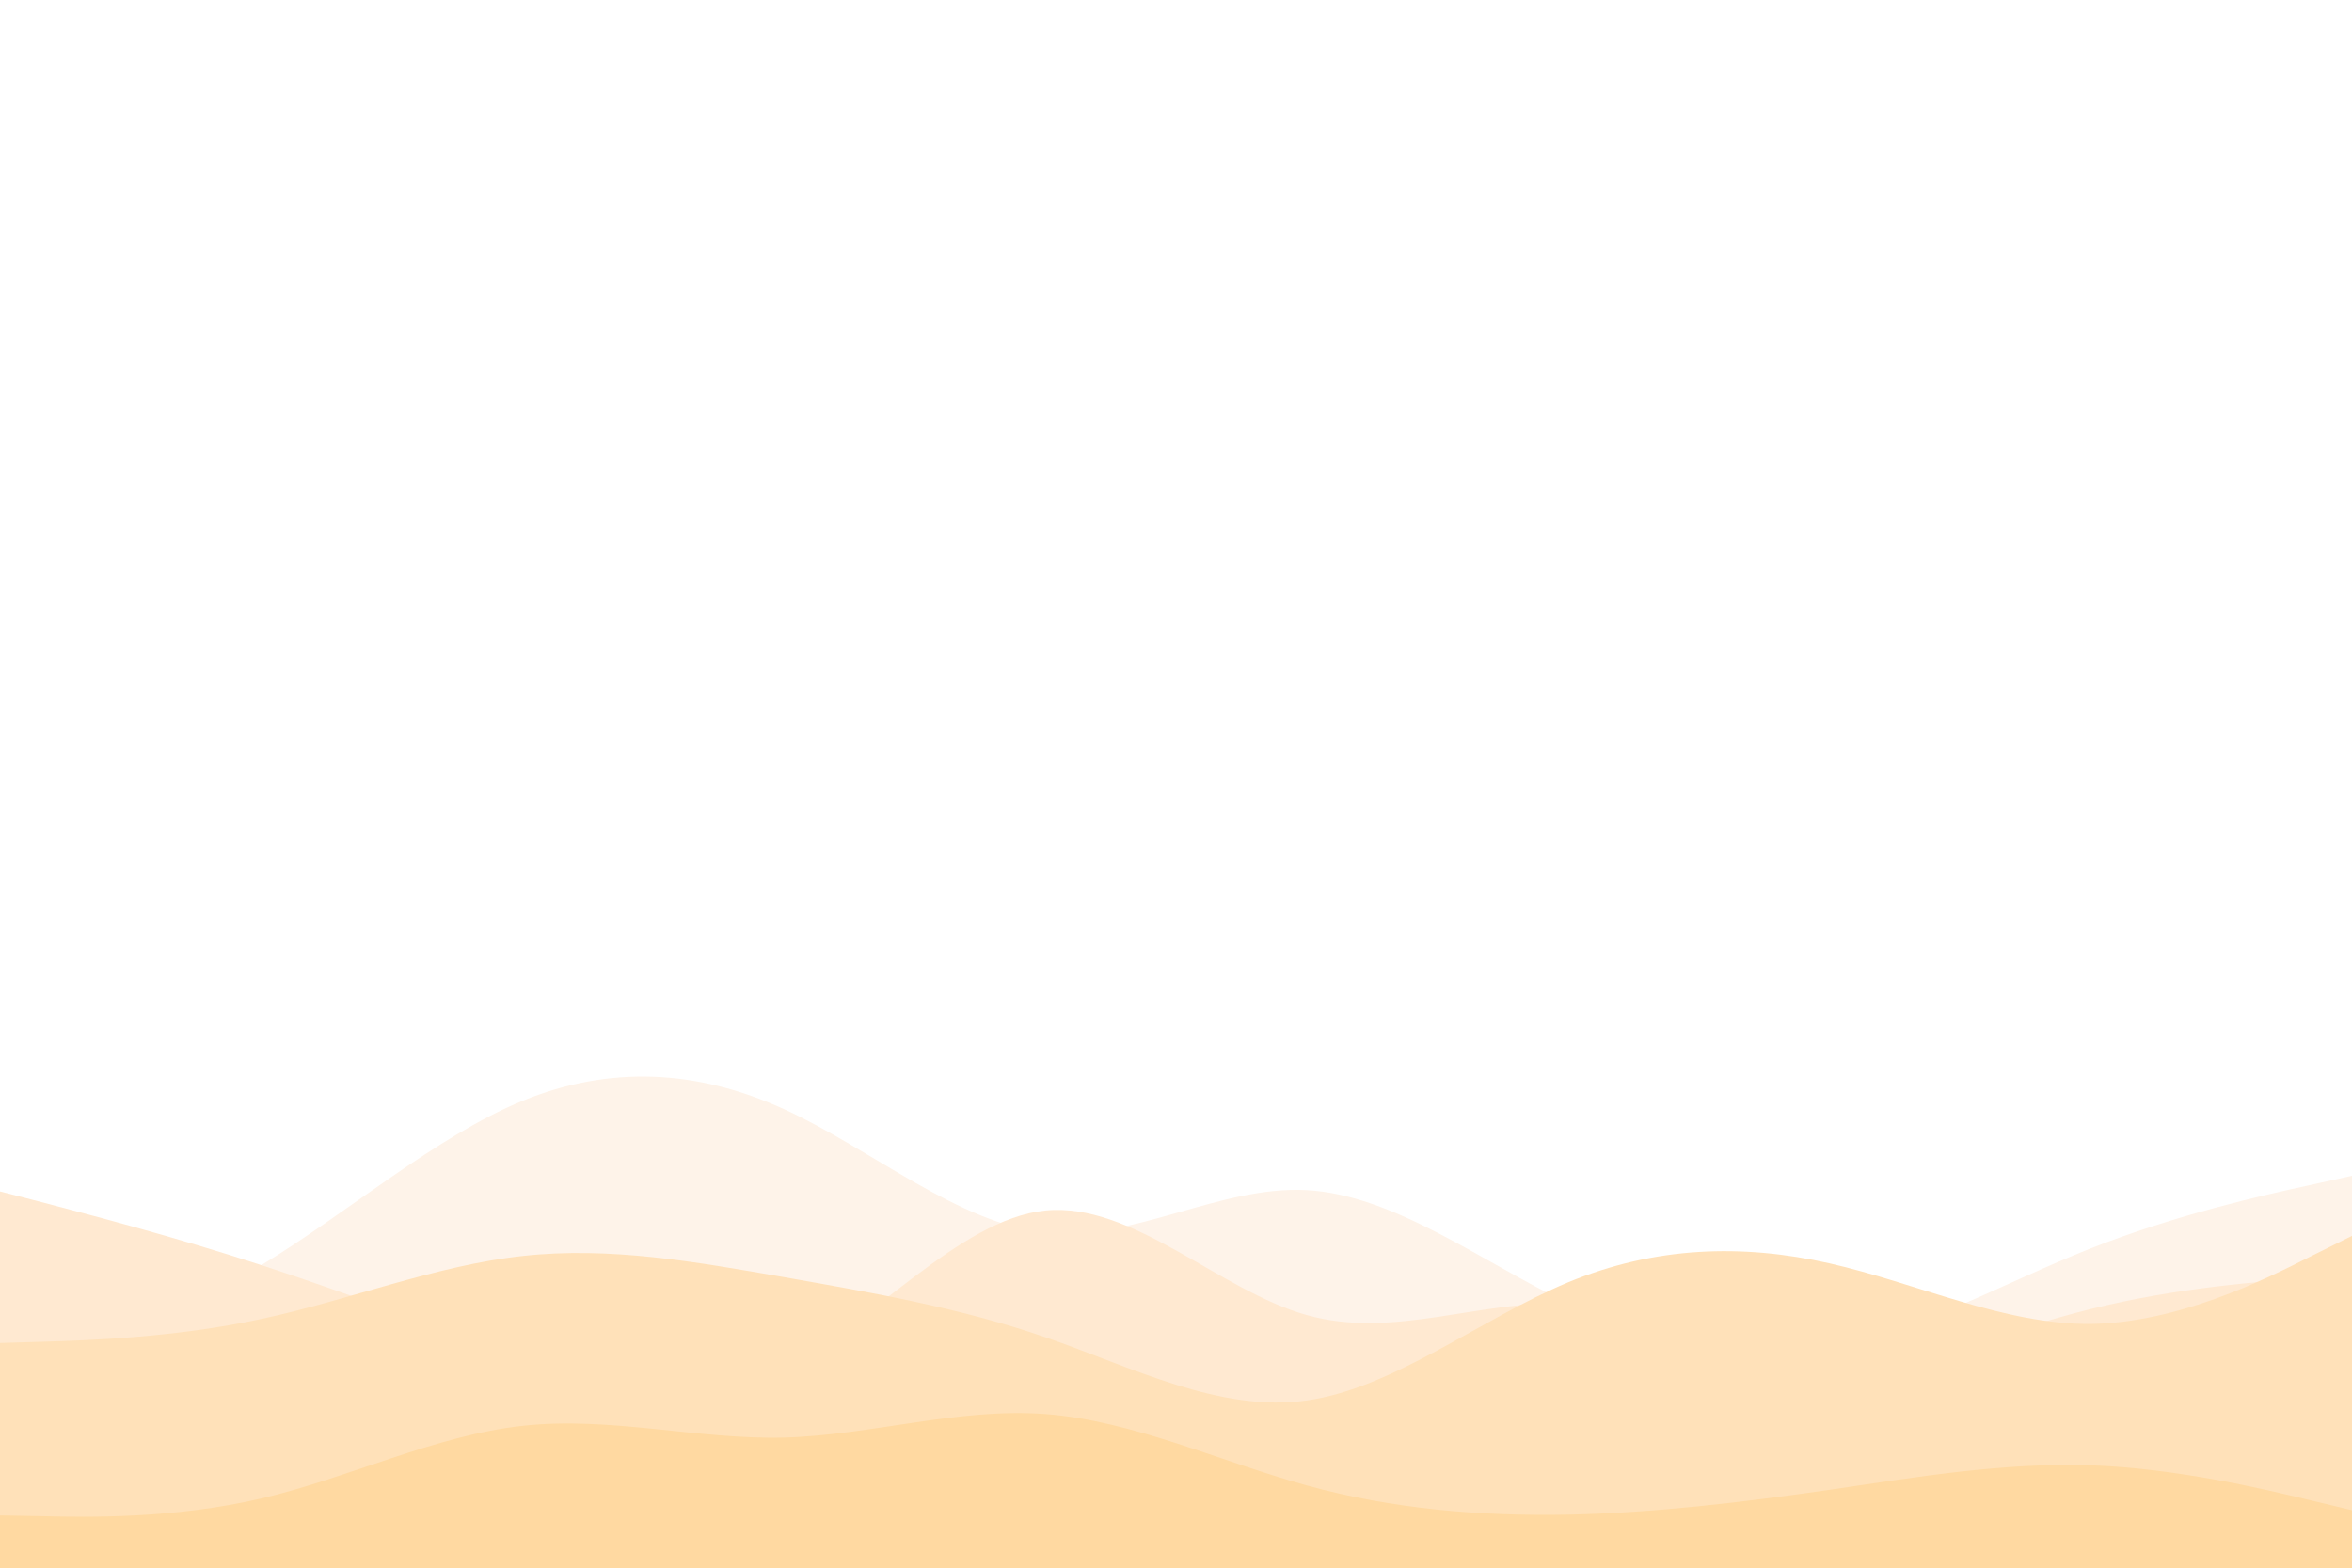
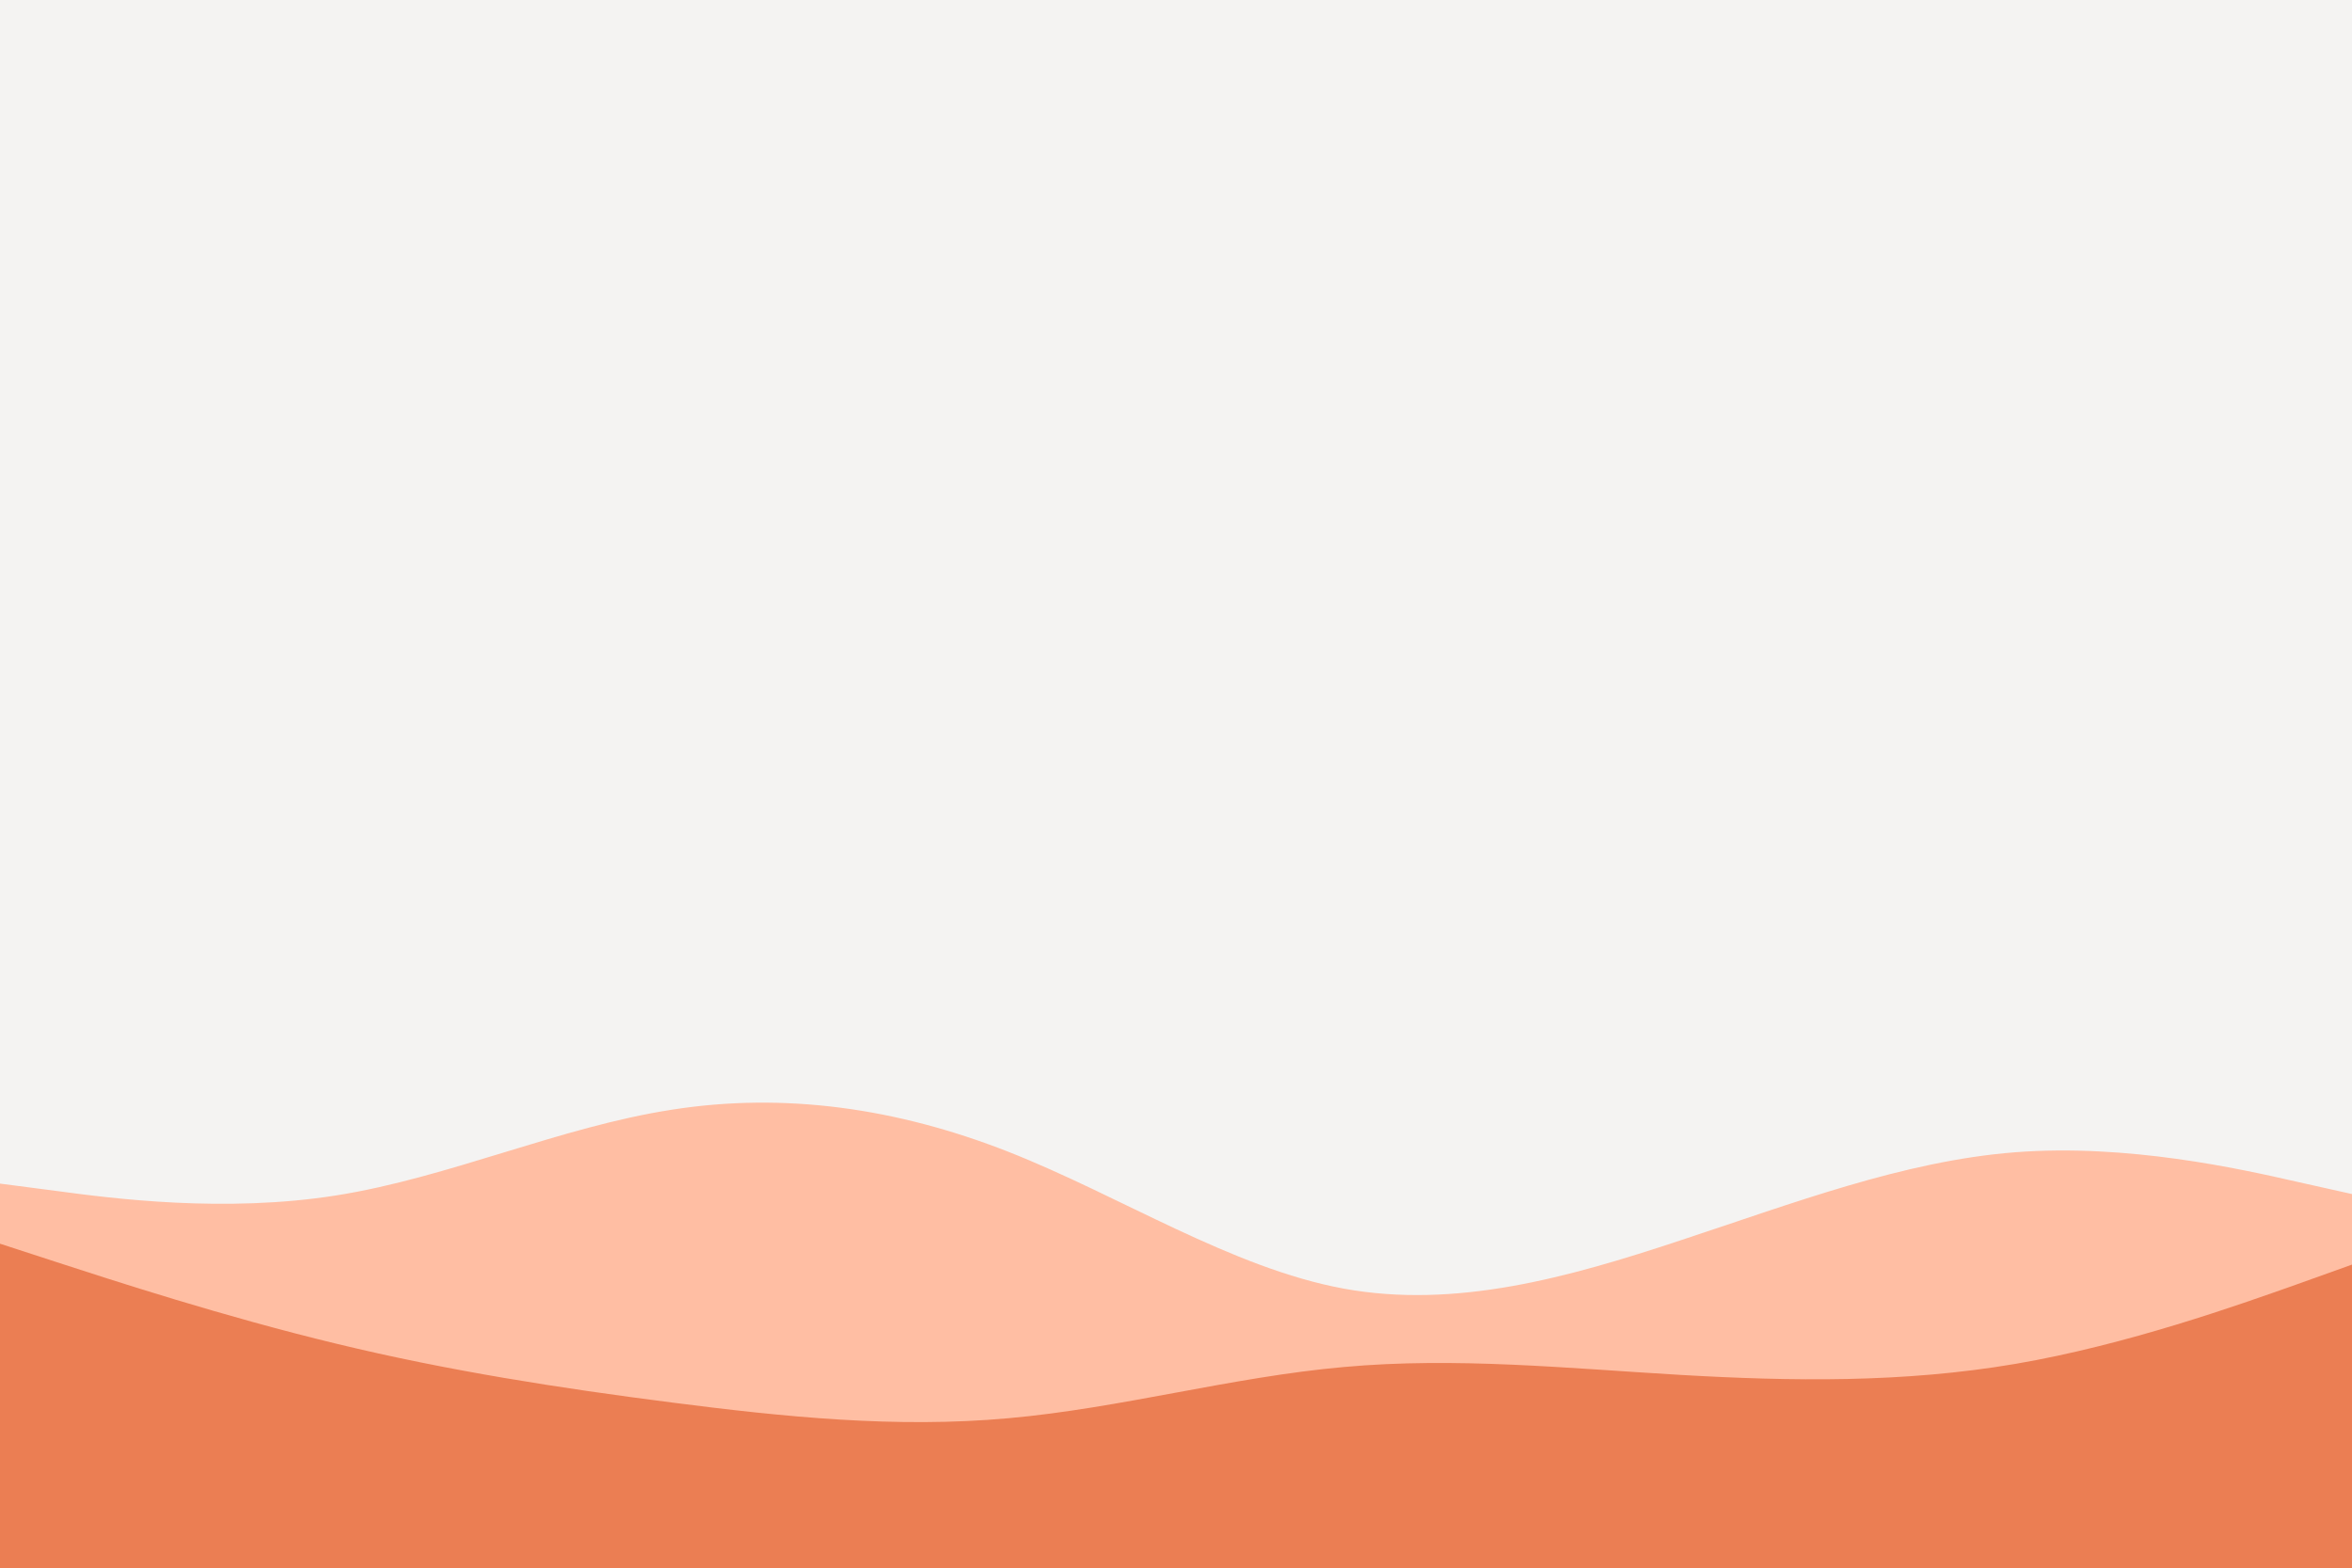
<svg xmlns="http://www.w3.org/2000/svg" id="visual" viewBox="0 0 900 600" width="900" height="600" version="1.1">
-   <rect x="0" y="0" width="900" height="600" fill="#fff" />
-   <path d="M0 527L16.7 521.3C33.3 515.7 66.7 504.3 100 484.2C133.3 464 166.7 435 200 421.3C233.3 407.7 266.7 409.3 300 424.5C333.3 439.7 366.7 468.3 400 471.8C433.3 475.3 466.7 453.7 500 455.5C533.3 457.3 566.7 482.7 600 498.8C633.3 515 666.7 522 700 516C733.3 510 766.7 491 800 477.8C833.3 464.7 866.7 457.3 883.3 453.7L900 450L900 601L883.3 601C866.7 601 833.3 601 800 601C766.7 601 733.3 601 700 601C666.7 601 633.3 601 600 601C566.7 601 533.3 601 500 601C466.7 601 433.3 601 400 601C366.7 601 333.3 601 300 601C266.7 601 233.3 601 200 601C166.7 601 133.3 601 100 601C66.7 601 33.3 601 16.7 601L0 601Z" fill="#fef3e9" />
-   <path d="M0 456L16.7 460.3C33.3 464.7 66.7 473.3 100 484.2C133.3 495 166.7 508 200 519C233.3 530 266.7 539 300 523.2C333.3 507.3 366.7 466.7 400 463.3C433.3 460 466.7 494 500 503.3C533.3 512.7 566.7 497.3 600 499C633.3 500.7 666.7 519.3 700 521.5C733.3 523.7 766.7 509.3 800 501C833.3 492.7 866.7 490.3 883.3 489.2L900 488L900 601L883.3 601C866.7 601 833.3 601 800 601C766.7 601 733.3 601 700 601C666.7 601 633.3 601 600 601C566.7 601 533.3 601 500 601C466.7 601 433.3 601 400 601C366.7 601 333.3 601 300 601C266.7 601 233.3 601 200 601C166.7 601 133.3 601 100 601C66.7 601 33.3 601 16.7 601L0 601Z" fill="#ffe9d1" />
-   <path d="M0 514L16.7 513.5C33.3 513 66.7 512 100 504.8C133.3 497.7 166.7 484.3 200 480.7C233.3 477 266.7 483 300 488.8C333.3 494.7 366.7 500.3 400 511.8C433.3 523.3 466.7 540.7 500 536C533.3 531.3 566.7 504.7 600 490.8C633.3 477 666.7 476 700 483.5C733.3 491 766.7 507 800 506.7C833.3 506.3 866.7 489.7 883.3 481.3L900 473L900 601L883.3 601C866.7 601 833.3 601 800 601C766.7 601 733.3 601 700 601C666.7 601 633.3 601 600 601C566.7 601 533.3 601 500 601C466.7 601 433.3 601 400 601C366.7 601 333.3 601 300 601C266.7 601 233.3 601 200 601C166.7 601 133.3 601 100 601C66.7 601 33.3 601 16.7 601L0 601Z" fill="#ffe1b9" />
-   <path d="M0 580L16.7 580.3C33.3 580.7 66.7 581.3 100 573.5C133.3 565.7 166.7 549.3 200 545.7C233.3 542 266.7 551 300 550.2C333.3 549.3 366.7 538.7 400 541.2C433.3 543.7 466.7 559.3 500 568.5C533.3 577.7 566.7 580.3 600 579.7C633.3 579 666.7 575 700 570.2C733.3 565.3 766.7 559.7 800 560.8C833.3 562 866.7 570 883.3 574L900 578L900 601L883.3 601C866.7 601 833.3 601 800 601C766.7 601 733.3 601 700 601C666.7 601 633.3 601 600 601C566.7 601 533.3 601 500 601C466.7 601 433.3 601 400 601C366.7 601 333.3 601 300 601C266.7 601 233.3 601 200 601C166.7 601 133.3 601 100 601C66.7 601 33.3 601 16.7 601L0 601Z" fill="#ffd9a1" />
+   <rect x="0" y="0" width="900" height="600" fill="#f4f3f2" />
+   <path d="M0 453L21.5 455.8C43 458.7 86 464.3 128.8 457.5C171.7 450.7 214.3 431.3 257.2 424.7C300 418 343 424 385.8 440.8C428.7 457.7 471.3 485.3 514.2 493.2C557 501 600 489 642.8 474.8C685.7 460.7 728.3 444.3 771.2 441C814 437.7 857 447.3 878.5 452.2L900 457L900 601L878.5 601C857 601 814 601 771.2 601C728.3 601 685.7 601 642.8 601C600 601 557 601 514.2 601C471.3 601 428.7 601 385.8 601C343 601 300 601 257.2 601C214.3 601 171.7 601 128.8 601C86 601 43 601 21.5 601L0 601Z" fill="#ffbea3" />
+   <path d="M0 476L21.5 483C43 490 86 504 128.8 514.3C171.7 524.7 214.3 531.3 257.2 536.8C300 542.3 343 546.7 385.8 542.8C428.7 539 471.3 527 514.2 523.2C557 519.3 600 523.7 642.8 526.2C685.7 528.7 728.3 529.3 771.2 522C814 514.7 857 499.3 878.5 491.7L900 484L900 601L878.5 601C857 601 814 601 771.2 601C728.3 601 685.7 601 642.8 601C600 601 557 601 514.2 601C471.3 601 428.7 601 385.8 601C343 601 300 601 257.2 601C214.3 601 171.7 601 128.8 601C86 601 43 601 21.5 601L0 601Z" fill="#eb7e53" />
</svg>
